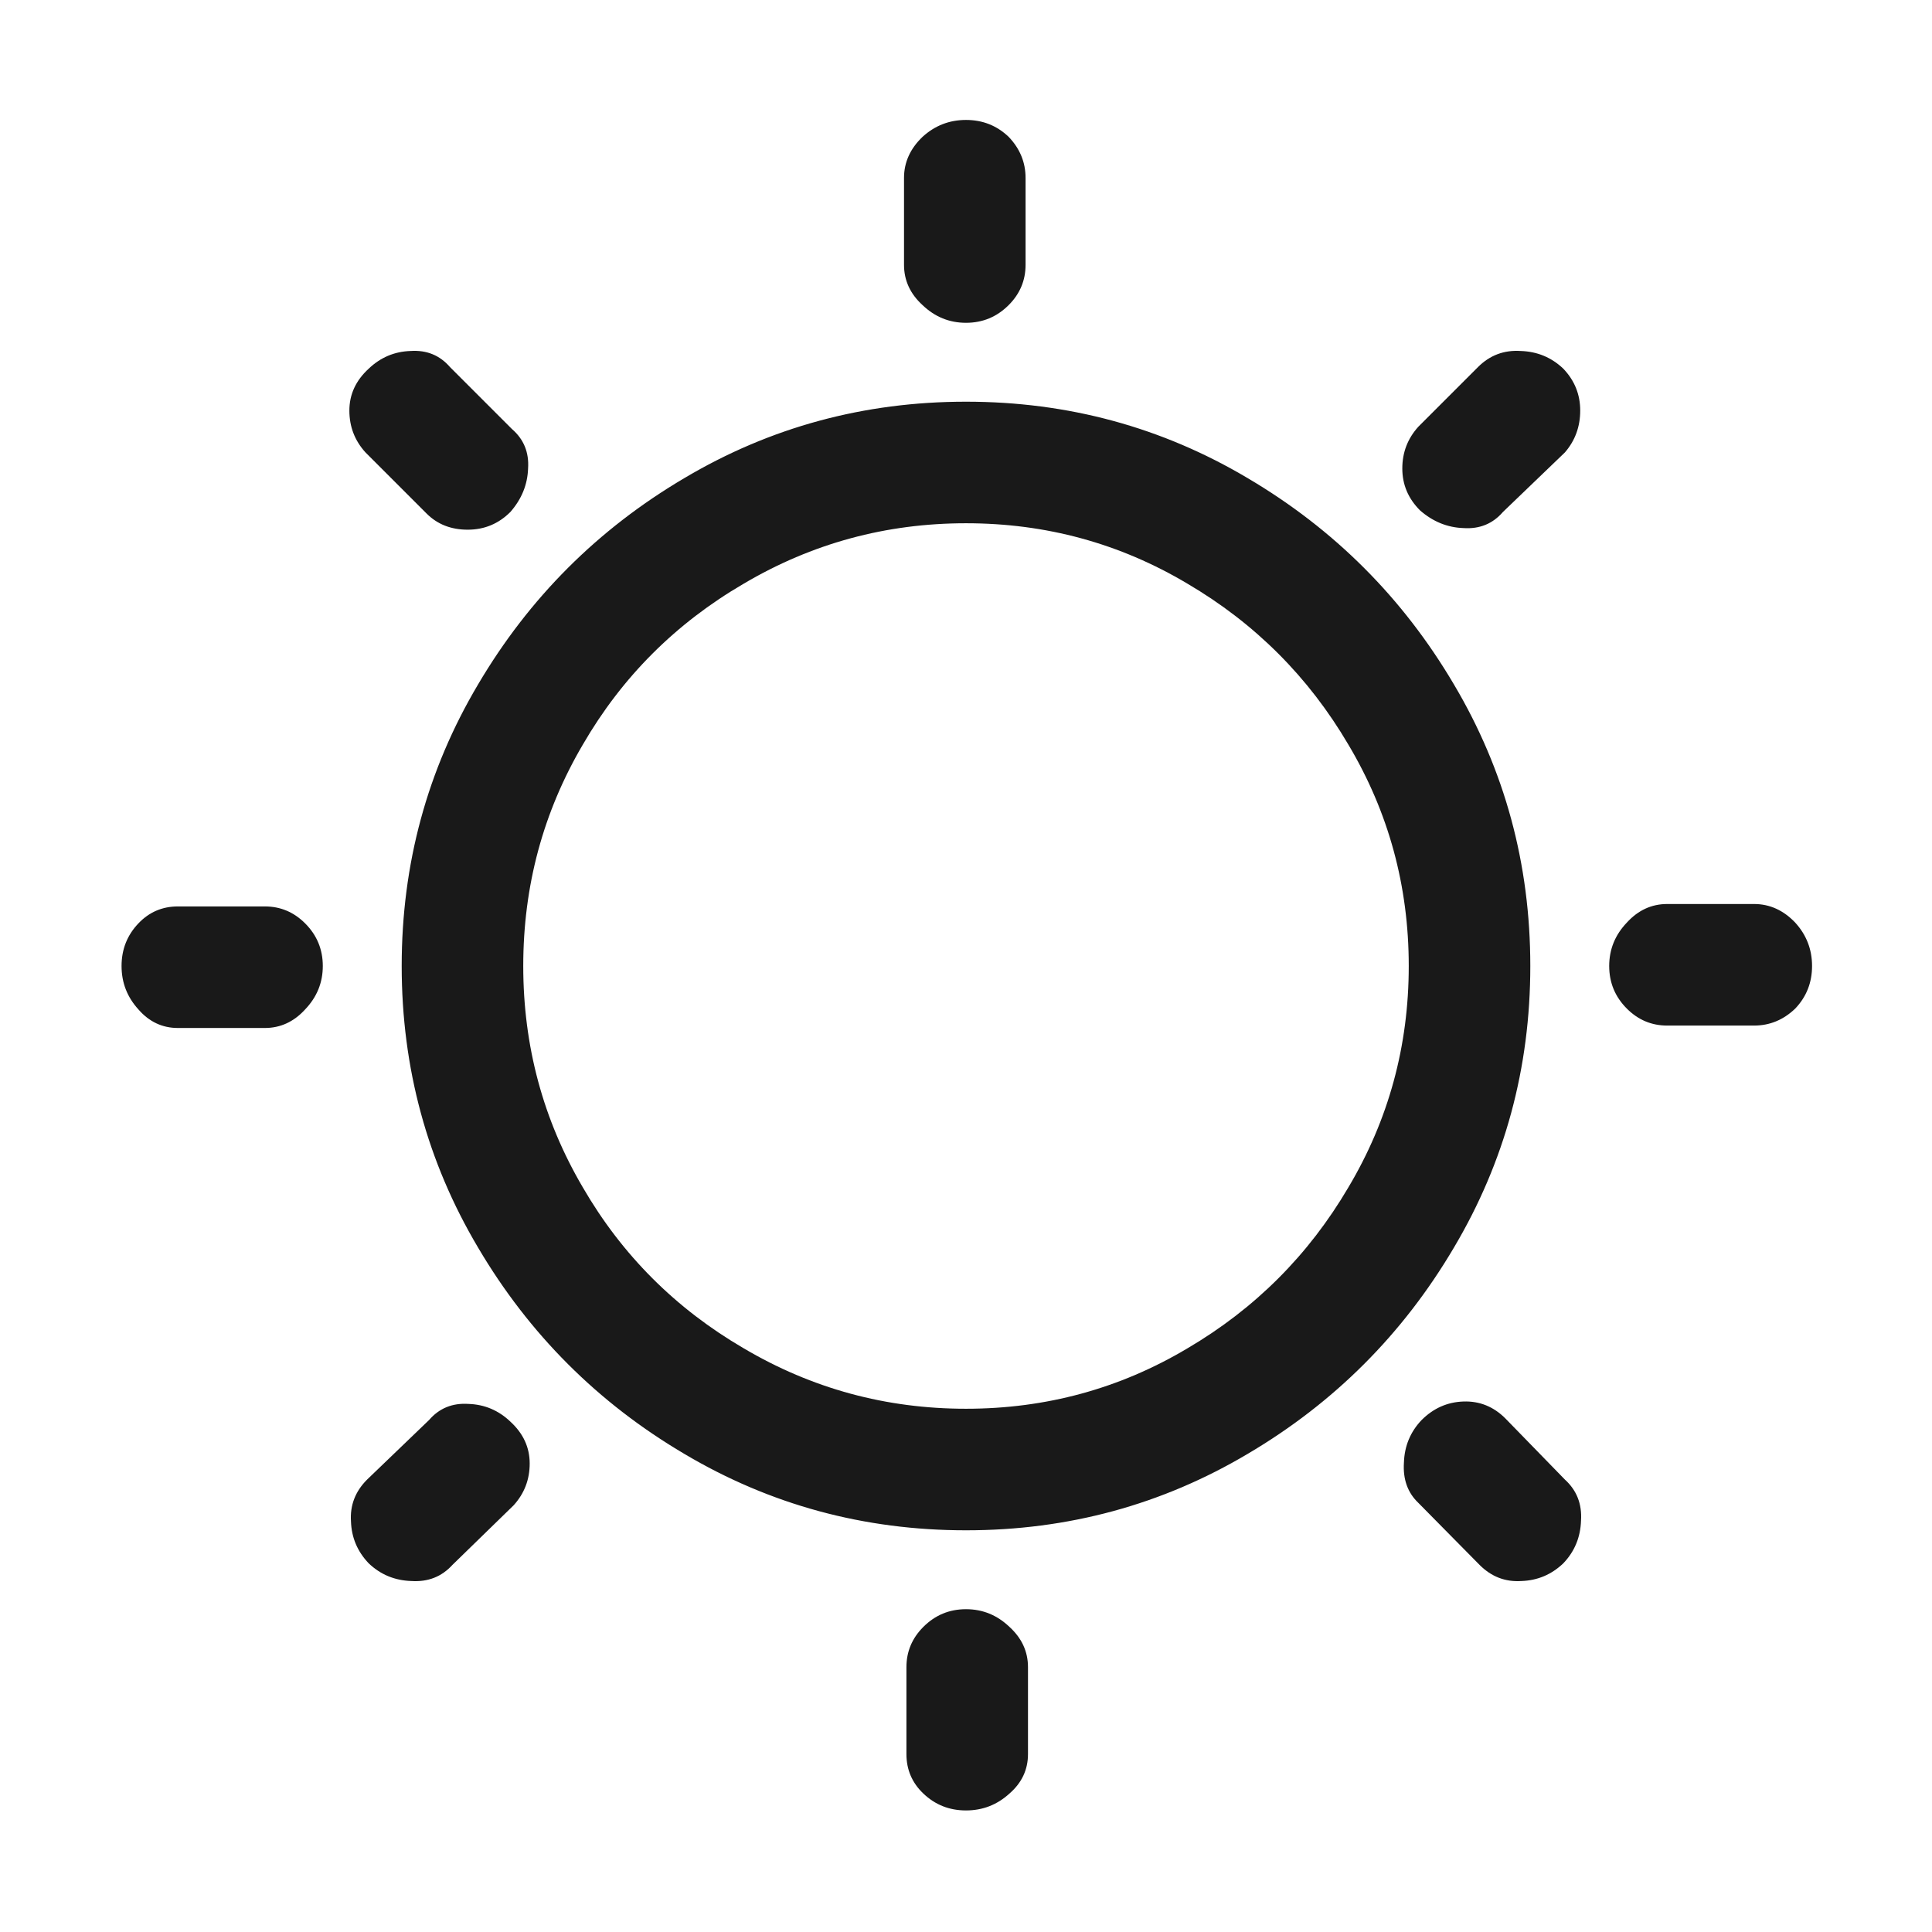
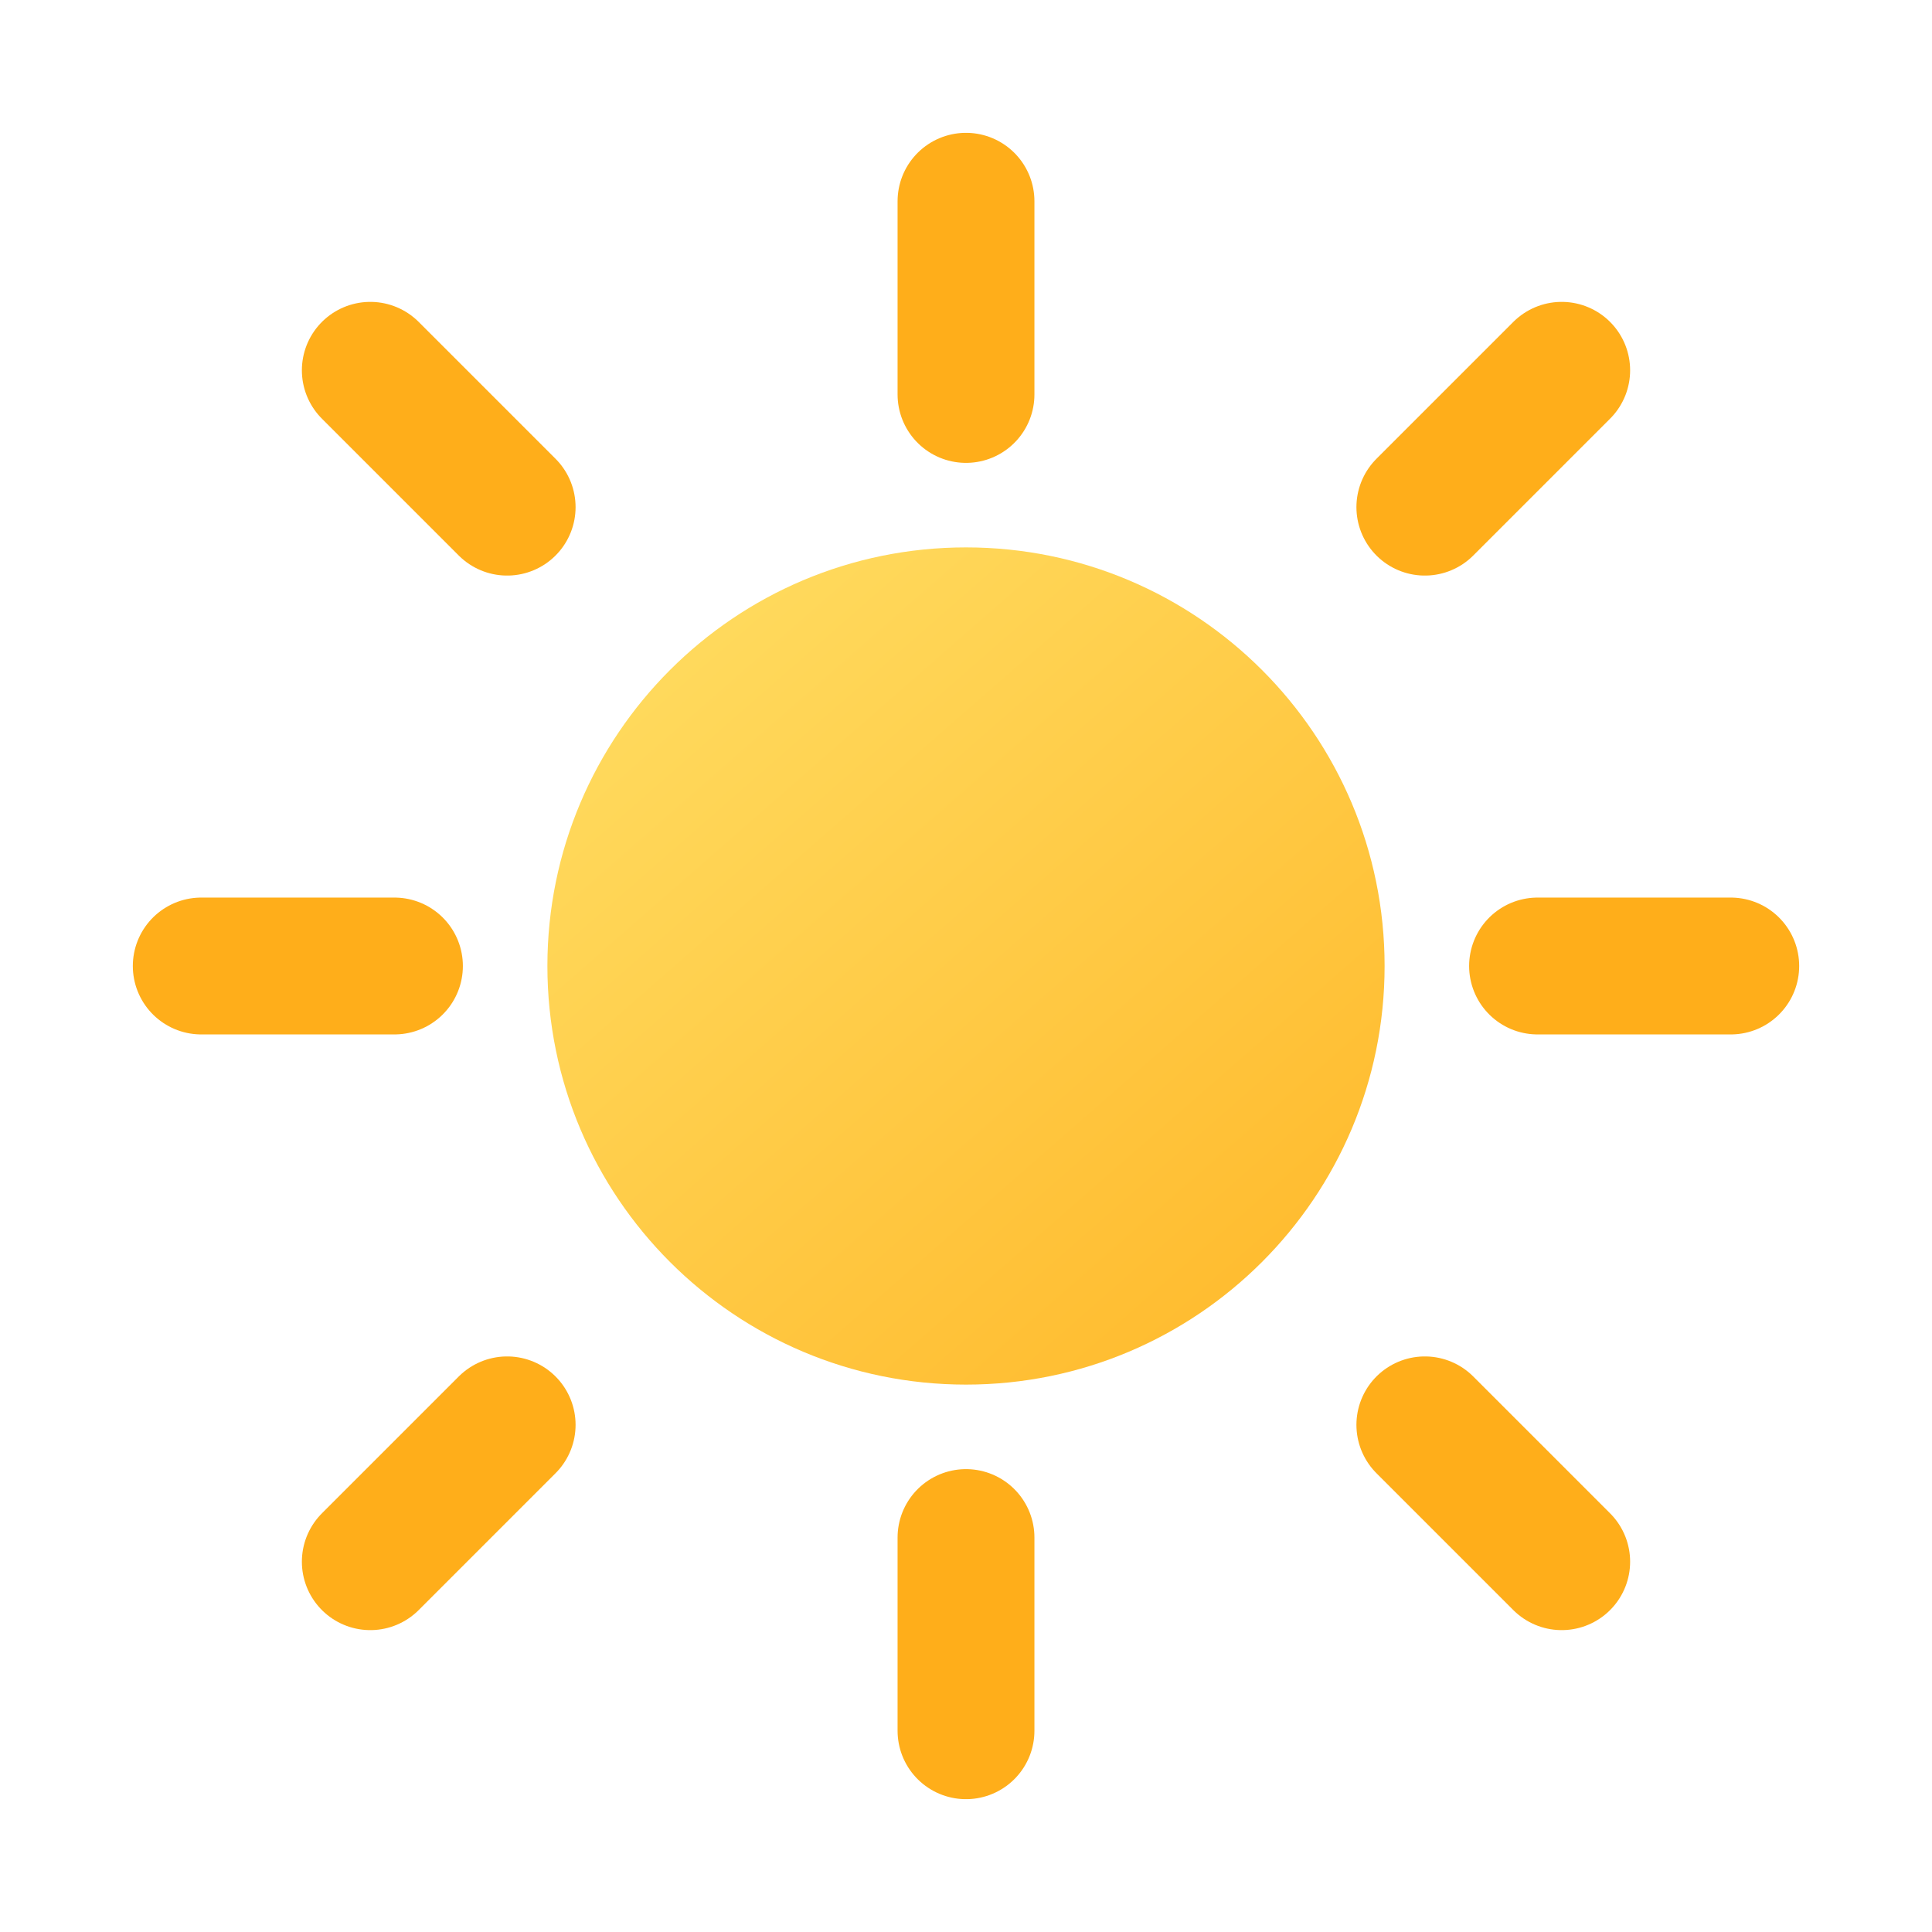
- <svg xmlns="http://www.w3.org/2000/svg" width="24" height="24">
-   <rect width="24" height="24" opacity="0" />
-   <g>
-     <path d="M12 6.5Q13.49 6.5 14.75 7.25Q16.01 7.99 16.75 9.25Q17.5 10.51 17.5 12Q17.5 13.49 16.75 14.75Q16.01 16.01 14.75 16.75Q13.49 17.5 12 17.5Q10.51 17.5 9.24 16.75Q7.97 16.01 7.24 14.75Q6.5 13.49 6.5 12Q6.5 10.51 7.24 9.25Q7.97 7.99 9.24 7.25Q10.51 6.5 12 6.5ZM12 4.99Q10.1 4.99 8.5 5.94Q6.89 6.89 5.94 8.5Q4.99 10.1 4.99 12Q4.99 13.9 5.94 15.5Q6.89 17.11 8.5 18.06Q10.1 19.01 12 19.01Q13.9 19.01 15.5 18.06Q17.11 17.11 18.06 15.5Q19.01 13.9 19.01 12Q19.01 10.1 18.06 8.5Q17.11 6.89 15.5 5.94Q13.9 4.99 12 4.99ZM12 4.01Q12.31 4.01 12.53 3.79Q12.74 3.58 12.74 3.29L12.74 2.21Q12.74 1.92 12.53 1.7Q12.31 1.49 12 1.49Q11.69 1.49 11.46 1.7Q11.23 1.92 11.23 2.21L11.23 3.29Q11.23 3.58 11.46 3.79Q11.69 4.01 12 4.01ZM6.34 6.36Q6.55 6.12 6.56 5.82Q6.58 5.52 6.36 5.33L5.59 4.56Q5.4 4.34 5.1 4.36Q4.8 4.37 4.58 4.58Q4.34 4.8 4.34 5.1Q4.34 5.4 4.54 5.62L5.3 6.38Q5.5 6.58 5.81 6.58Q6.12 6.58 6.34 6.36ZM4.01 12Q4.01 11.69 3.79 11.47Q3.58 11.26 3.29 11.26L2.21 11.26Q1.92 11.26 1.72 11.47Q1.51 11.69 1.51 12Q1.51 12.31 1.72 12.54Q1.92 12.77 2.21 12.77L3.29 12.77Q3.58 12.77 3.79 12.54Q4.01 12.31 4.01 12ZM6.34 17.66Q6.12 17.45 5.82 17.44Q5.52 17.42 5.33 17.64L4.56 18.38Q4.34 18.6 4.36 18.9Q4.37 19.2 4.58 19.42Q4.8 19.63 5.11 19.64Q5.42 19.66 5.62 19.44L6.38 18.7Q6.58 18.48 6.58 18.18Q6.58 17.88 6.34 17.66ZM12 19.99Q11.69 19.99 11.47 20.21Q11.26 20.42 11.26 20.71L11.26 21.79Q11.26 22.08 11.47 22.28Q11.69 22.49 12 22.49Q12.31 22.49 12.54 22.28Q12.77 22.08 12.77 21.79L12.77 20.71Q12.77 20.42 12.54 20.21Q12.31 19.99 12 19.99ZM17.66 17.64Q17.45 17.86 17.44 18.17Q17.42 18.48 17.62 18.67L18.38 19.44Q18.6 19.66 18.9 19.64Q19.2 19.63 19.42 19.42Q19.63 19.2 19.64 18.89Q19.66 18.58 19.44 18.38L18.7 17.62Q18.48 17.4 18.18 17.41Q17.88 17.42 17.66 17.64ZM19.99 12Q19.99 12.31 20.21 12.53Q20.42 12.74 20.71 12.74L21.79 12.74Q22.08 12.74 22.3 12.53Q22.51 12.31 22.51 12Q22.51 11.69 22.3 11.46Q22.08 11.23 21.79 11.23L20.71 11.23Q20.42 11.23 20.21 11.46Q19.99 11.69 19.99 12ZM17.64 6.34Q17.88 6.55 18.18 6.56Q18.48 6.58 18.67 6.36L19.44 5.62Q19.63 5.4 19.63 5.1Q19.63 4.8 19.42 4.58Q19.2 4.37 18.89 4.36Q18.58 4.34 18.36 4.56L17.62 5.3Q17.42 5.52 17.42 5.82Q17.42 6.12 17.64 6.34Z" fill="rgba(0,0,0,0.902)" />
+ <svg xmlns="http://www.w3.org/2000/svg" width="24" height="24" viewBox="0 0 24 24">
+   <defs>
+     <linearGradient id="sun" x1="5" y1="4" x2="19" y2="20" gradientUnits="userSpaceOnUse">
+       <stop offset="0" stop-color="#FFE873" />
+       <stop offset="1" stop-color="#FFAE1A" />
+     </linearGradient>
+   </defs>
+   <circle cx="12" cy="12" r="5.2" fill="url(#sun)" />
+   <g stroke="#FFAE1A" stroke-width="1.7" stroke-linecap="round">
+     <path d="M12 2.5v2.4M12 19.1v2.4M4.6 4.6l1.7 1.7M17.7 17.7l1.7 1.7M2.5 12h2.4M19.1 12h2.4M4.6 19.4l1.7-1.7M17.7 6.3l1.7-1.7" />
  </g>
</svg>
